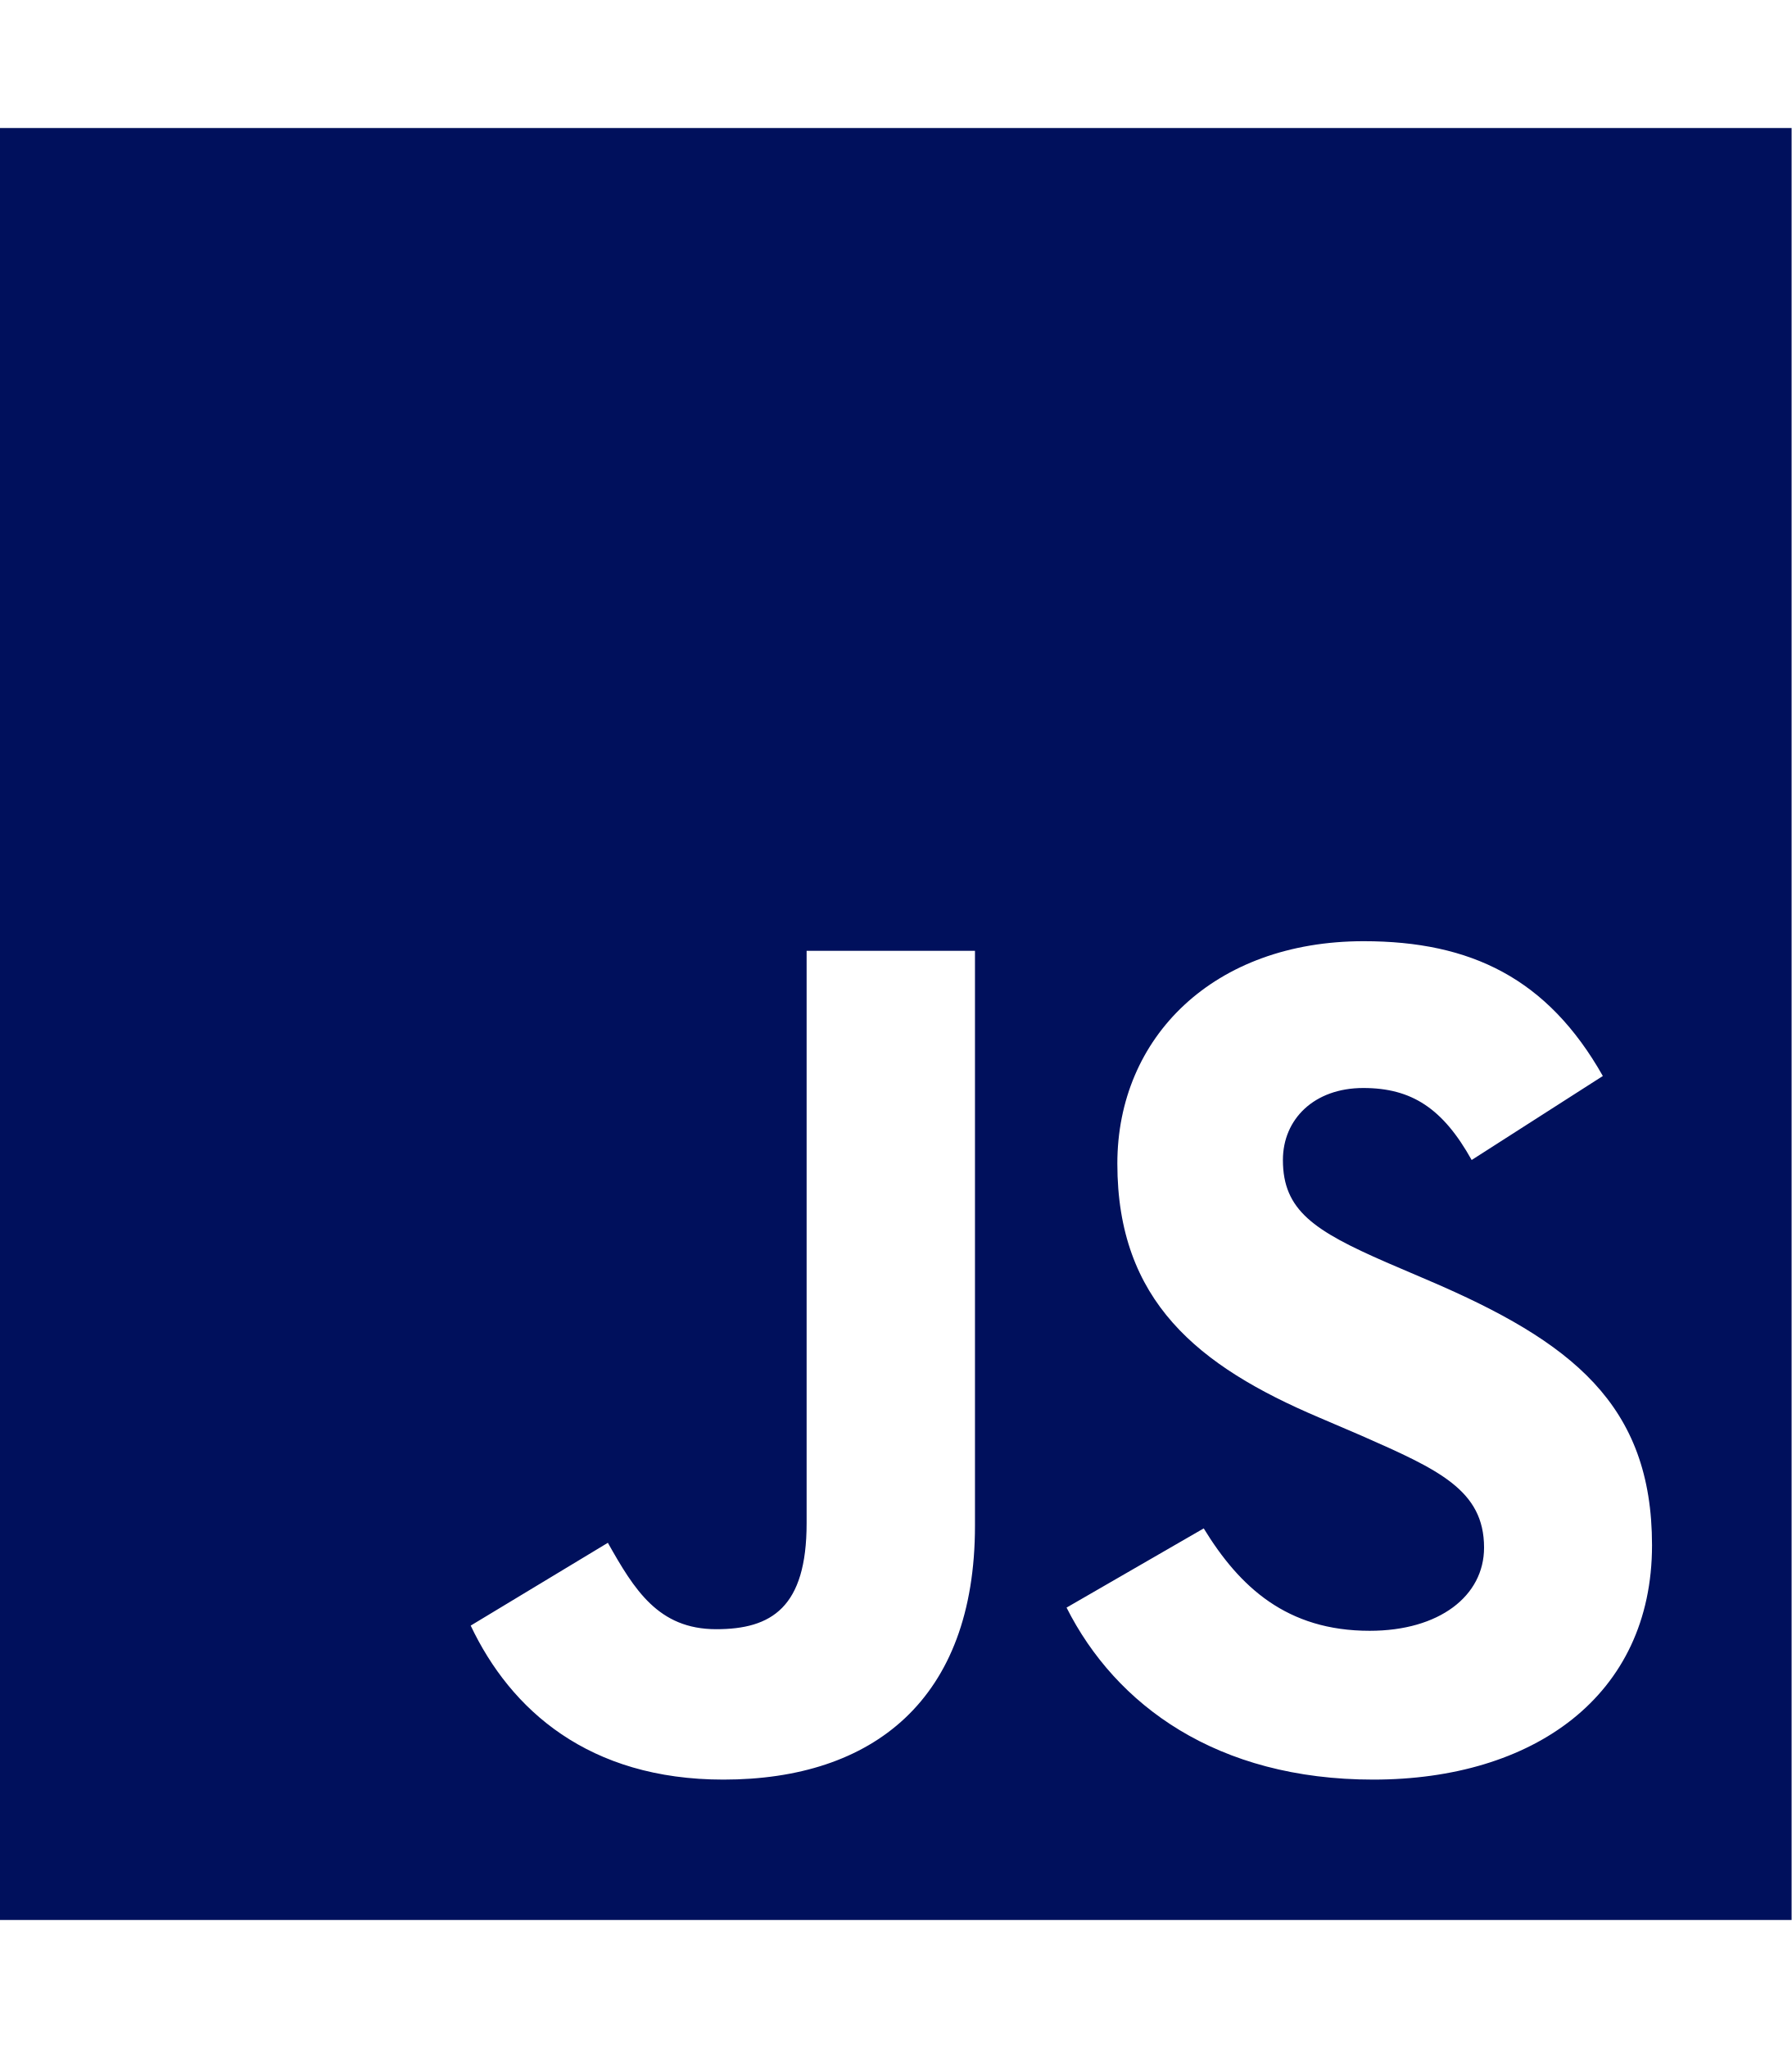
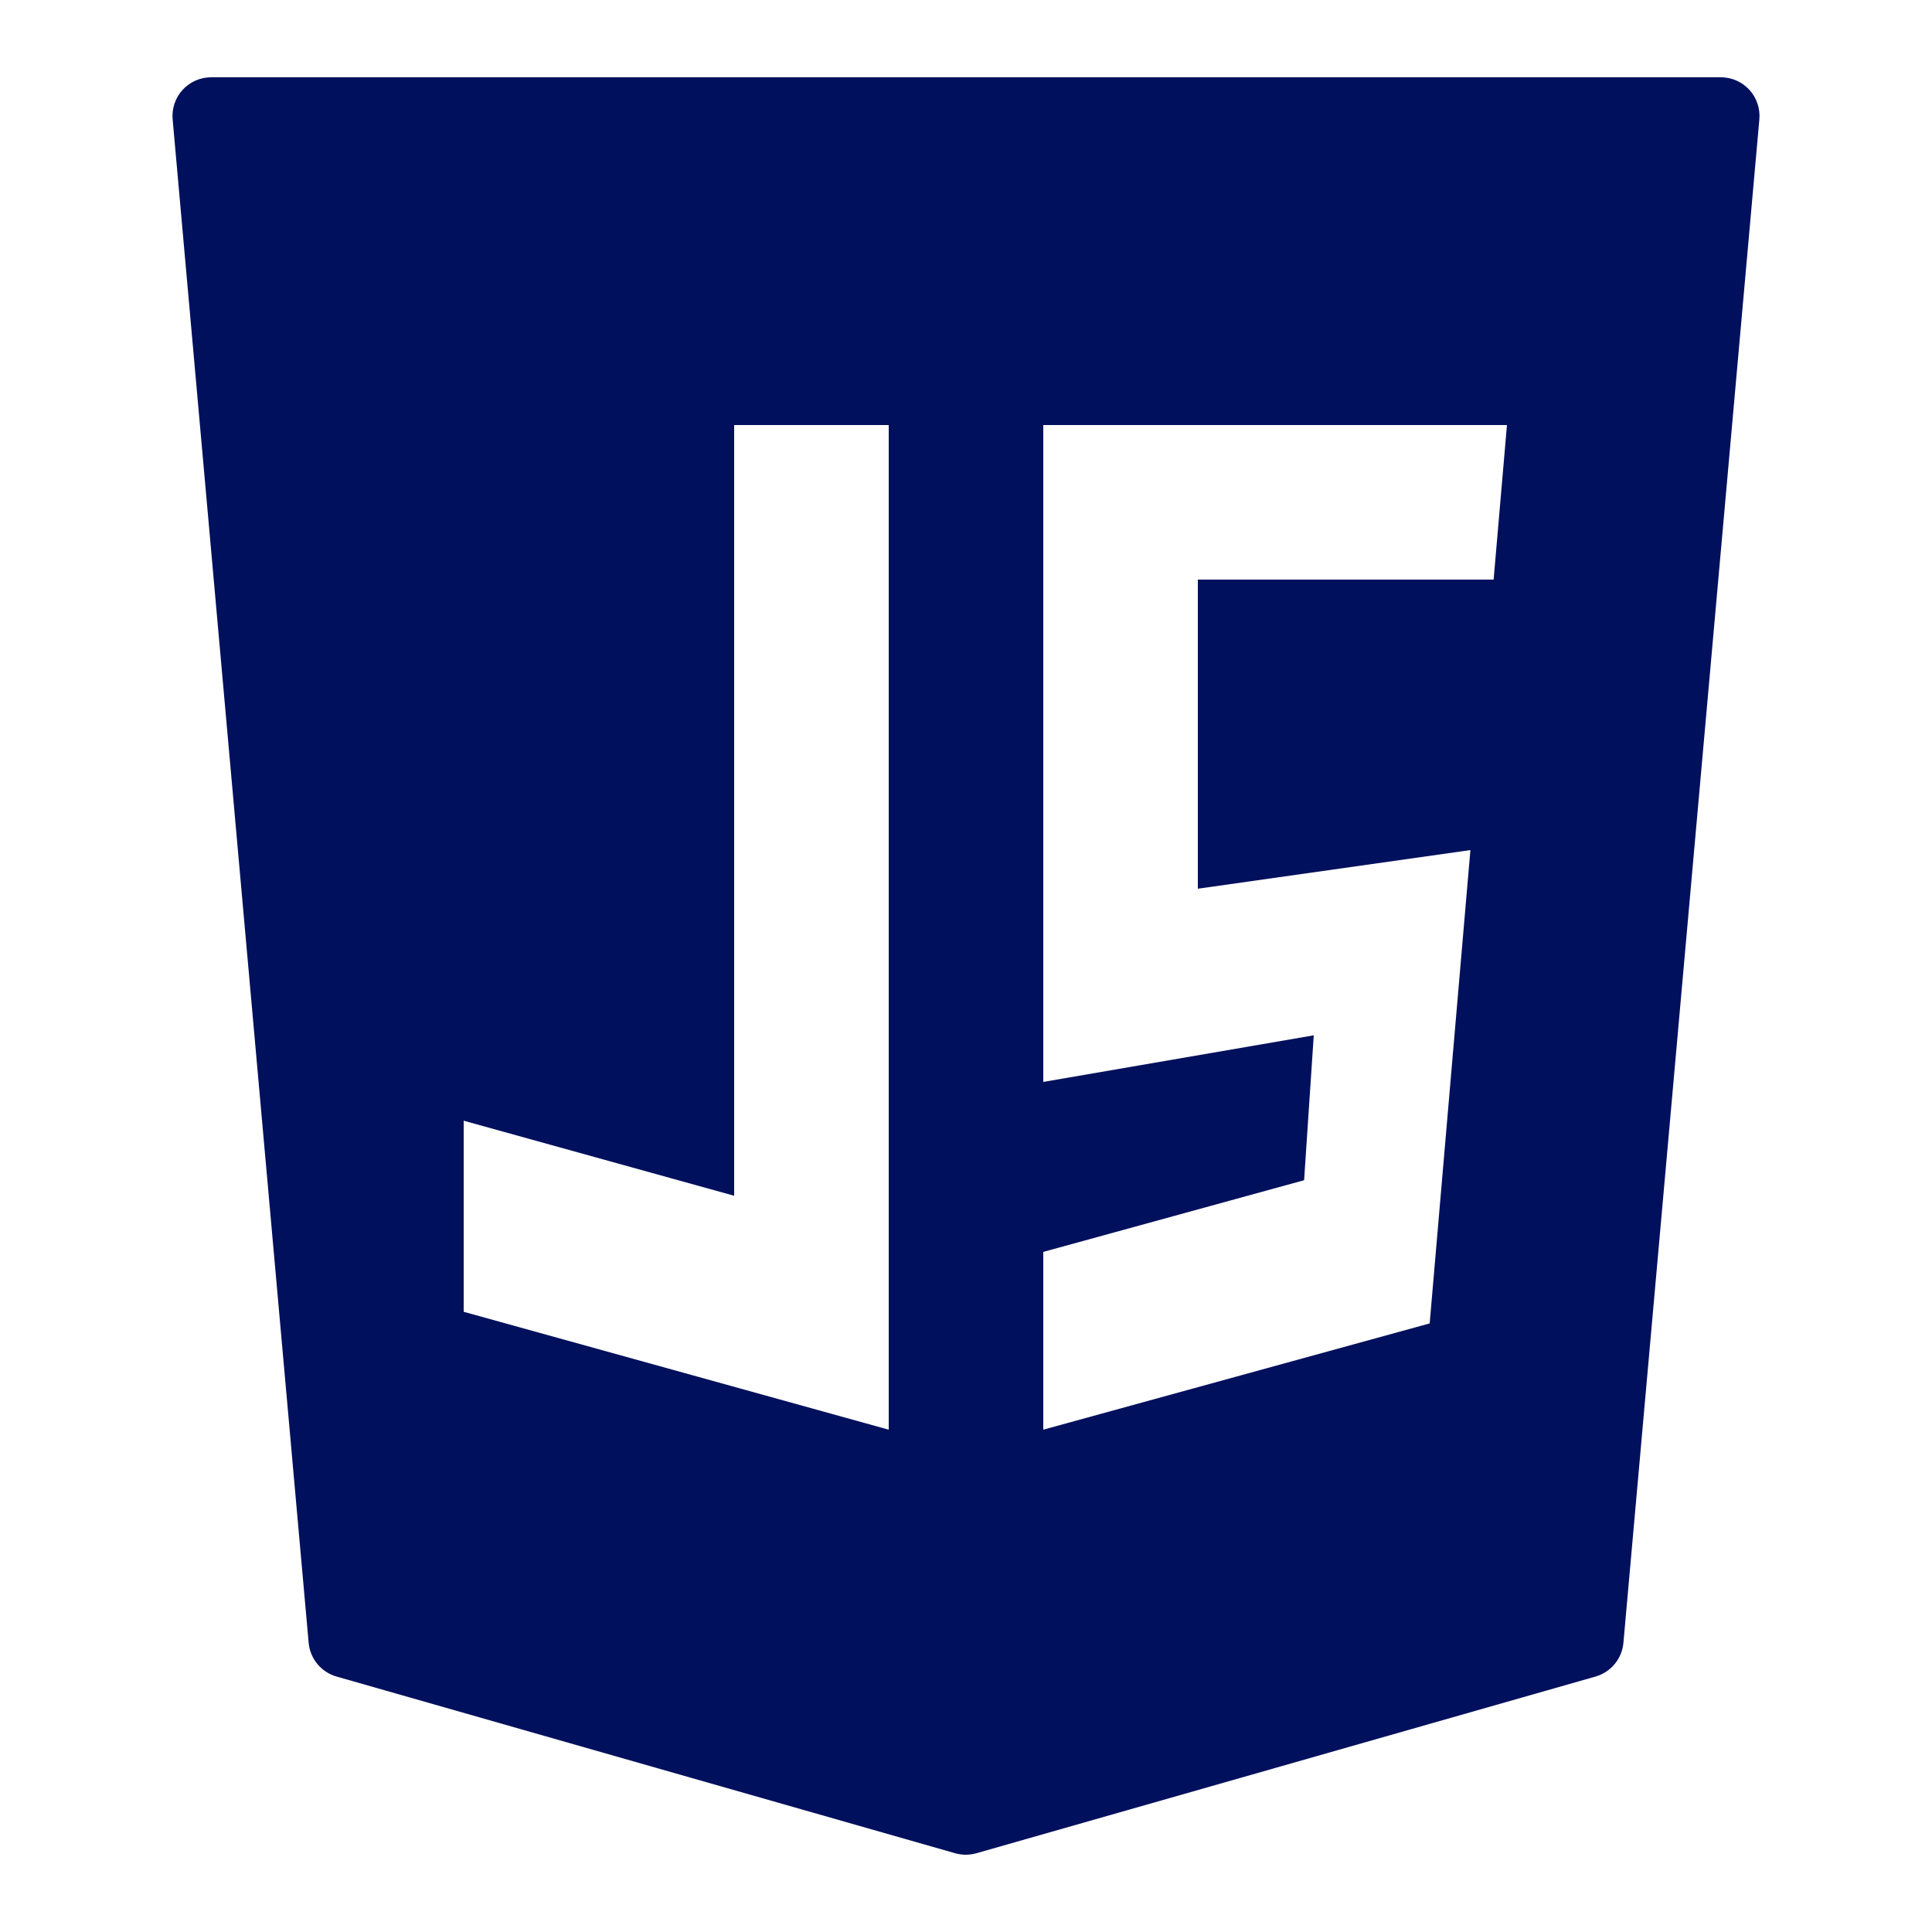
- <svg xmlns="http://www.w3.org/2000/svg" viewBox="0 0 448 512">
-   <path d="M0 32v448h448V32H0zm243.8 349.4c0 43.6-25.6 63.5-62.9 63.5-33.7 0-53.2-17.4-63.2-38.5l34.3-20.7c6.6 11.7 12.6 21.6 27.1 21.6 13.8 0 22.6-5.4 22.6-26.5V237.7h42.1v143.7zm99.6 63.5c-39.1 0-64.4-18.6-76.7-43l34.3-19.8c9 14.7 20.8 25.6 41.5 25.6 17.4 0 28.6-8.7 28.6-20.8 0-14.4-11.4-19.5-30.7-28l-10.5-4.5c-30.4-12.9-50.5-29.2-50.5-63.5 0-31.6 24.1-55.6 61.6-55.6 26.8 0 46 9.3 59.8 33.7L368 290c-7.2-12.9-15-18-27.1-18-12.3 0-20.1 7.8-20.1 18 0 12.6 7.8 17.7 25.9 25.6l10.5 4.5c35.8 15.3 55.9 31 55.9 66.2 0 37.8-29.8 58.6-69.7 58.6z" fill="#00105c" />
+ <svg xmlns="http://www.w3.org/2000/svg" viewBox="0 0 50 50">
+   <path d="M45.274,2.325C45.084,2.118,44.817,2,44.536,2H5.464C5.183,2,4.916,2.118,4.726,2.325S4.443,2.81,4.468,3.089l3.52,39.427 c0.037,0.412,0.324,0.759,0.722,0.873l16.01,4.573C24.809,47.987,24.902,48,24.994,48s0.185-0.013,0.274-0.038l16.024-4.573 c0.398-0.114,0.685-0.461,0.722-0.873l3.518-39.427C45.557,2.81,45.463,2.532,45.274,2.325z M12,29.004l7,1.942V11h4v26l-11-3.051 V29.004z M38.054,22L37,34.25L27,37v-4.601l6.75-1.855l0.25-3.75L27,28V11h12l-0.345,4H31v8L38.054,22z" fill="#00105c" />
</svg>
